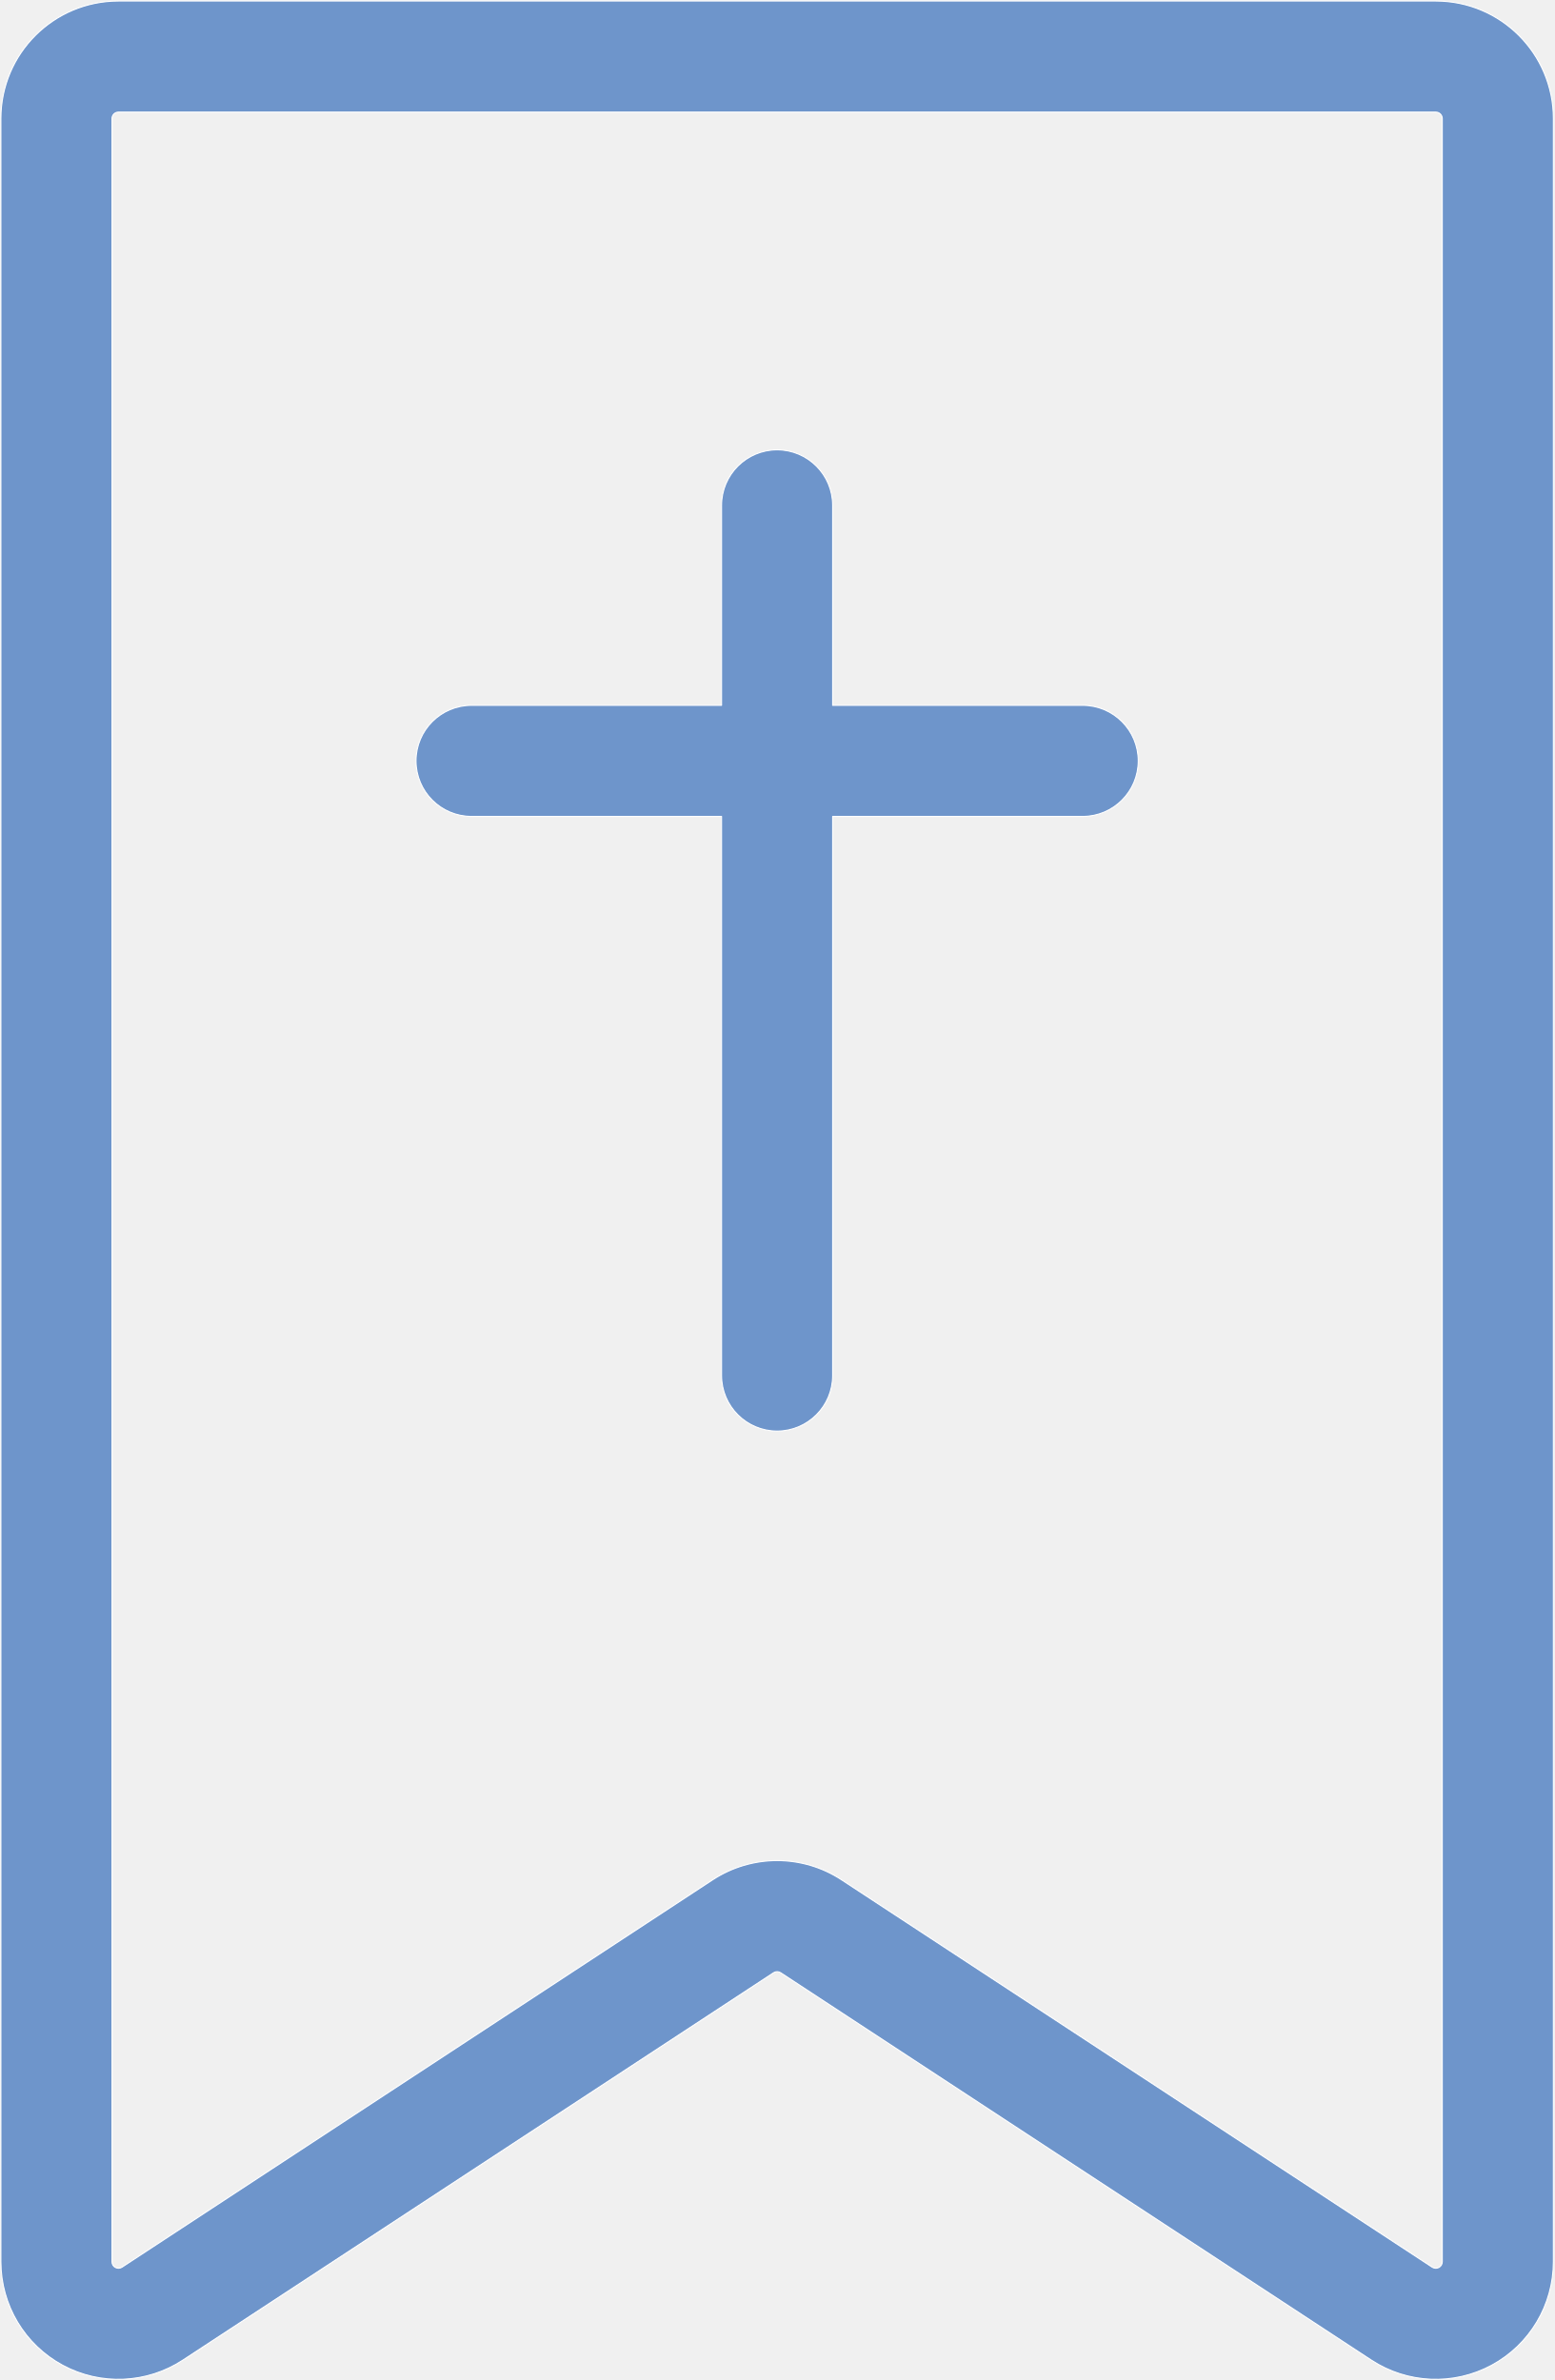
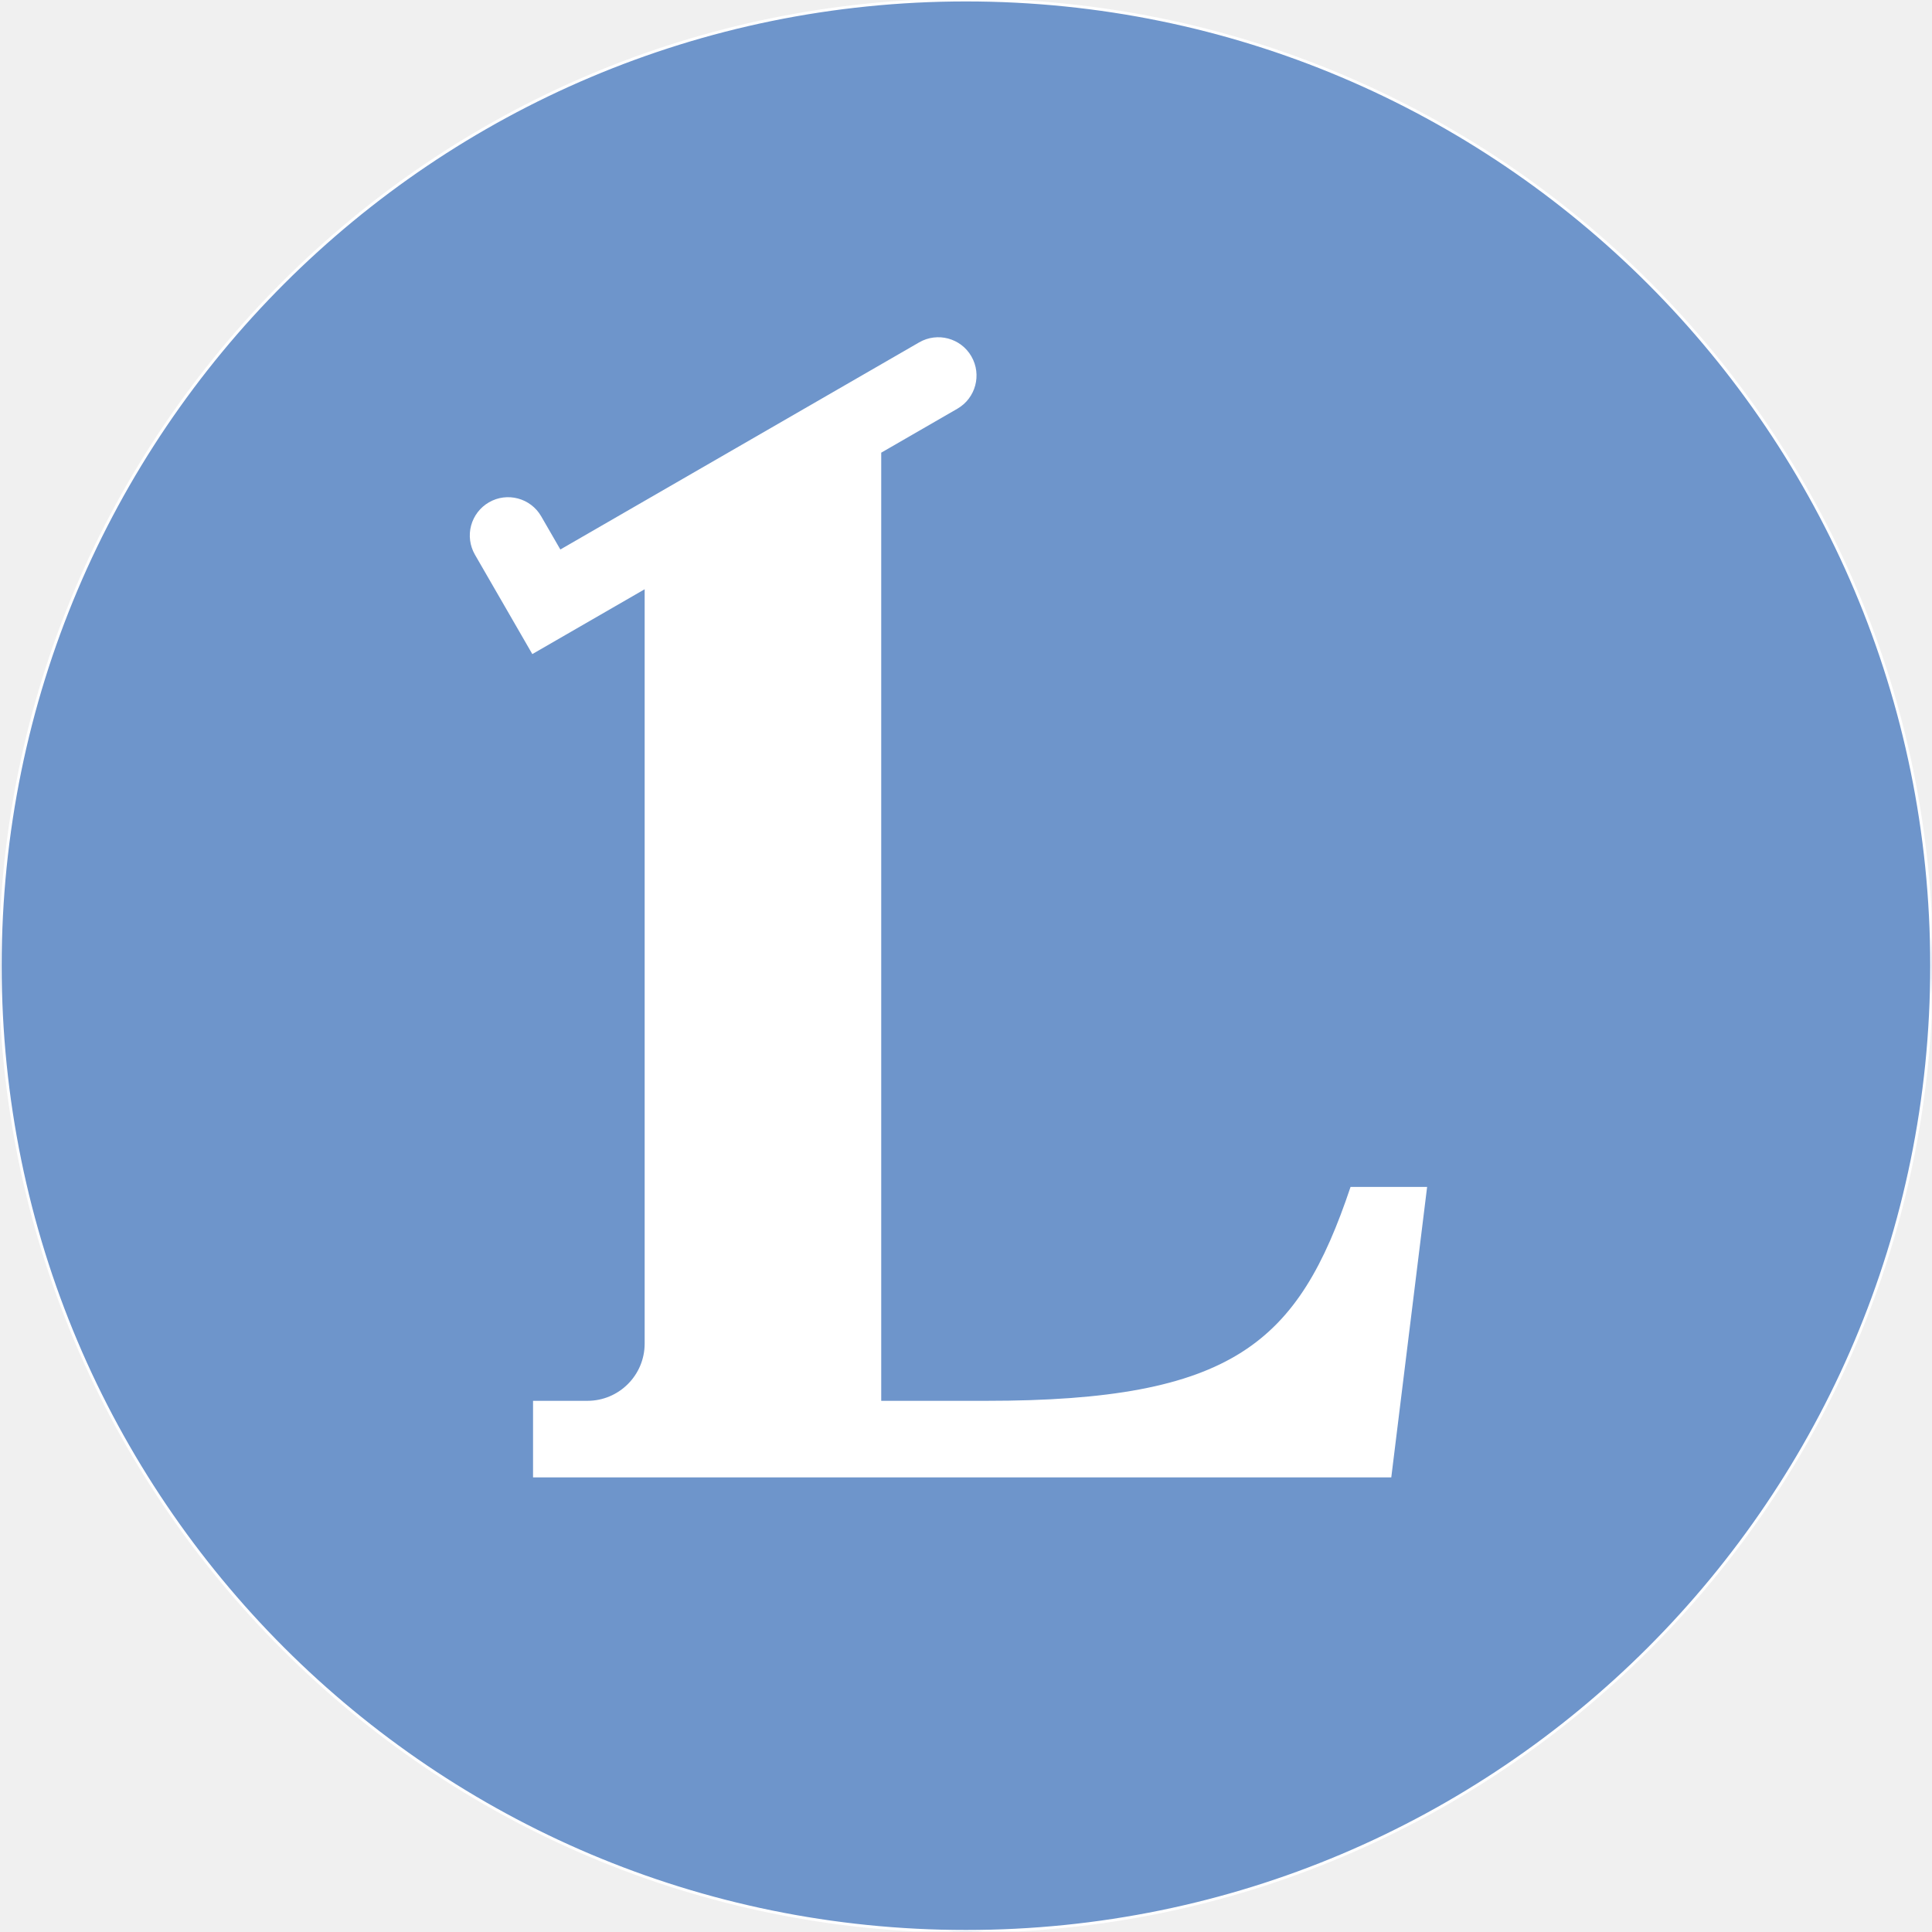
- <svg xmlns="http://www.w3.org/2000/svg" width="100%" height="100%" viewBox="0 0 1511 2314" version="1.1" xml:space="preserve" style="fill-rule:evenodd;clip-rule:evenodd;stroke-linejoin:round;stroke-miterlimit:2;">
-   <g transform="matrix(1,0,0,1,-4852,-3749)">
-     <g transform="matrix(6,0,0,6,-3578.63,3378)">
-       <g transform="matrix(1,0,0,1,-2810.37,0)">
-         <path d="M4467.13,81.049C4467.13,70.529 4458.6,62 4448.08,62C4409.75,62 4272.99,62 4234.67,62C4224.15,62 4215.62,70.529 4215.62,81.049C4215.62,131.903 4215.62,361.084 4215.62,428.343C4215.62,435.343 4219.46,441.779 4225.62,445.105C4231.77,448.431 4239.26,448.111 4245.11,444.271C4271.49,426.971 4323.76,392.683 4340.8,381.504C4341.15,381.275 4341.6,381.275 4341.95,381.504C4358.99,392.683 4411.26,426.971 4437.63,444.271C4443.48,448.111 4450.97,448.431 4457.13,445.105C4463.29,441.779 4467.13,435.343 4467.13,428.343L4467.13,81.049ZM4234.45,80.021C4233.98,80.119 4233.62,80.542 4233.62,81.049C4233.62,131.903 4233.62,361.084 4233.62,428.343C4233.62,428.729 4233.83,429.083 4234.17,429.266C4234.51,429.45 4234.92,429.432 4235.24,429.22C4261.61,411.921 4313.88,377.633 4330.92,366.454C4337.27,362.292 4345.48,362.292 4351.82,366.454C4368.86,377.633 4421.13,411.921 4447.5,429.22C4447.83,429.432 4448.24,429.45 4448.58,429.266C4448.92,429.083 4449.13,428.729 4449.13,428.343L4449.13,81.049C4449.13,80.47 4448.66,80 4448.08,80C4409.75,80 4272.99,80 4234.67,80L4234.45,80.021ZM4332.37,176.129L4332.37,143.725C4332.37,138.758 4336.41,134.725 4341.37,134.725C4346.34,134.725 4350.37,138.758 4350.37,143.725L4350.37,176.129L4390.88,176.129C4395.84,176.129 4399.88,180.161 4399.88,185.129C4399.88,190.096 4395.84,194.129 4390.88,194.129L4350.37,194.129L4350.37,284.732C4350.37,289.699 4346.34,293.732 4341.37,293.732C4336.41,293.732 4332.37,289.699 4332.37,284.732L4332.37,194.129L4291.87,194.129C4286.9,194.129 4282.87,190.096 4282.87,185.129C4282.87,180.161 4286.9,176.129 4291.87,176.129L4332.37,176.129Z" style="fill:rgb(110,149,203);stroke:white;stroke-width:0.17px;" />
+ <svg xmlns="http://www.w3.org/2000/svg" width="100%" height="100%" viewBox="0 0 3073 3072" version="1.1" xml:space="preserve" style="fill-rule:evenodd;clip-rule:evenodd;stroke-linecap:square;stroke-miterlimit:1.5;">
+   <g transform="matrix(1,0,0,1,-18984,-6518)">
+     <g id="Tavola-da-disegno3" transform="matrix(6,0,0,6,11334.4,6518)">
+       <rect x="1275" y="0" width="512" height="512" style="fill:none;" />
+       <clipPath id="_clip1">
+         <rect x="1275" y="0" width="512" height="512" />
+       </clipPath>
+       <g clip-path="url(#_clip1)">
+         <g transform="matrix(0.166667,0,0,0.166667,-1889.07,-1086.33)">
+           <circle cx="20520.4" cy="8054" r="1536" style="fill:rgb(110,149,203);" />
+           <clipPath id="_clip2">
+             <circle cx="20520.4" cy="8054" r="1536" />
+           </clipPath>
+           <g clip-path="url(#_clip2)">
+             <g transform="matrix(1.14024,0,0,1.14024,2291.74,-1223.13)">
+               <path d="M15538.5,7610.99L15381.8,7701.42C15381.8,7701.42 15333.4,7617.47 15301.7,7562.68C15294.7,7550.41 15292.7,7535.84 15296.4,7522.16C15300.1,7508.48 15309,7496.82 15321.3,7489.73C15321.3,7489.73 15321.3,7489.73 15321.3,7489.73C15346.8,7474.99 15379.5,7483.74 15394.2,7509.28C15407.6,7532.4 15420.9,7555.53 15420.9,7555.53C15420.9,7555.53 15789.5,7342.75 15921.4,7266.61C15946.9,7251.86 15979.6,7260.61 15994.3,7286.15C15994.3,7286.15 15994.3,7286.15 15994.3,7286.16C16009,7311.7 16000.3,7344.36 15974.8,7359.1C15929.9,7385.02 15868.5,7420.46 15868.5,7420.46L15868.5,8743.06C15921.5,8743.06 15971.6,8743.07 16014.2,8743.09C16360.1,8743.21 16450.2,8662.07 16523.2,8444.67L16630,8444.67L16580,8849.9L15382.8,8849.9L15382.8,8743.09C15382.8,8743.09 15411.9,8743.08 15458.7,8743.08C15502.7,8743.07 15538.5,8707.34 15538.5,8663.26C15538.5,8405.37 15538.5,7610.99 15538.5,7610.99Z" style="fill:white;" />
+             </g>
+           </g>
+           <circle cx="20520.4" cy="8054" r="1536" style="fill:none;stroke:white;stroke-width:4.5px;" />
+         </g>
      </g>
    </g>
  </g>
</svg>
